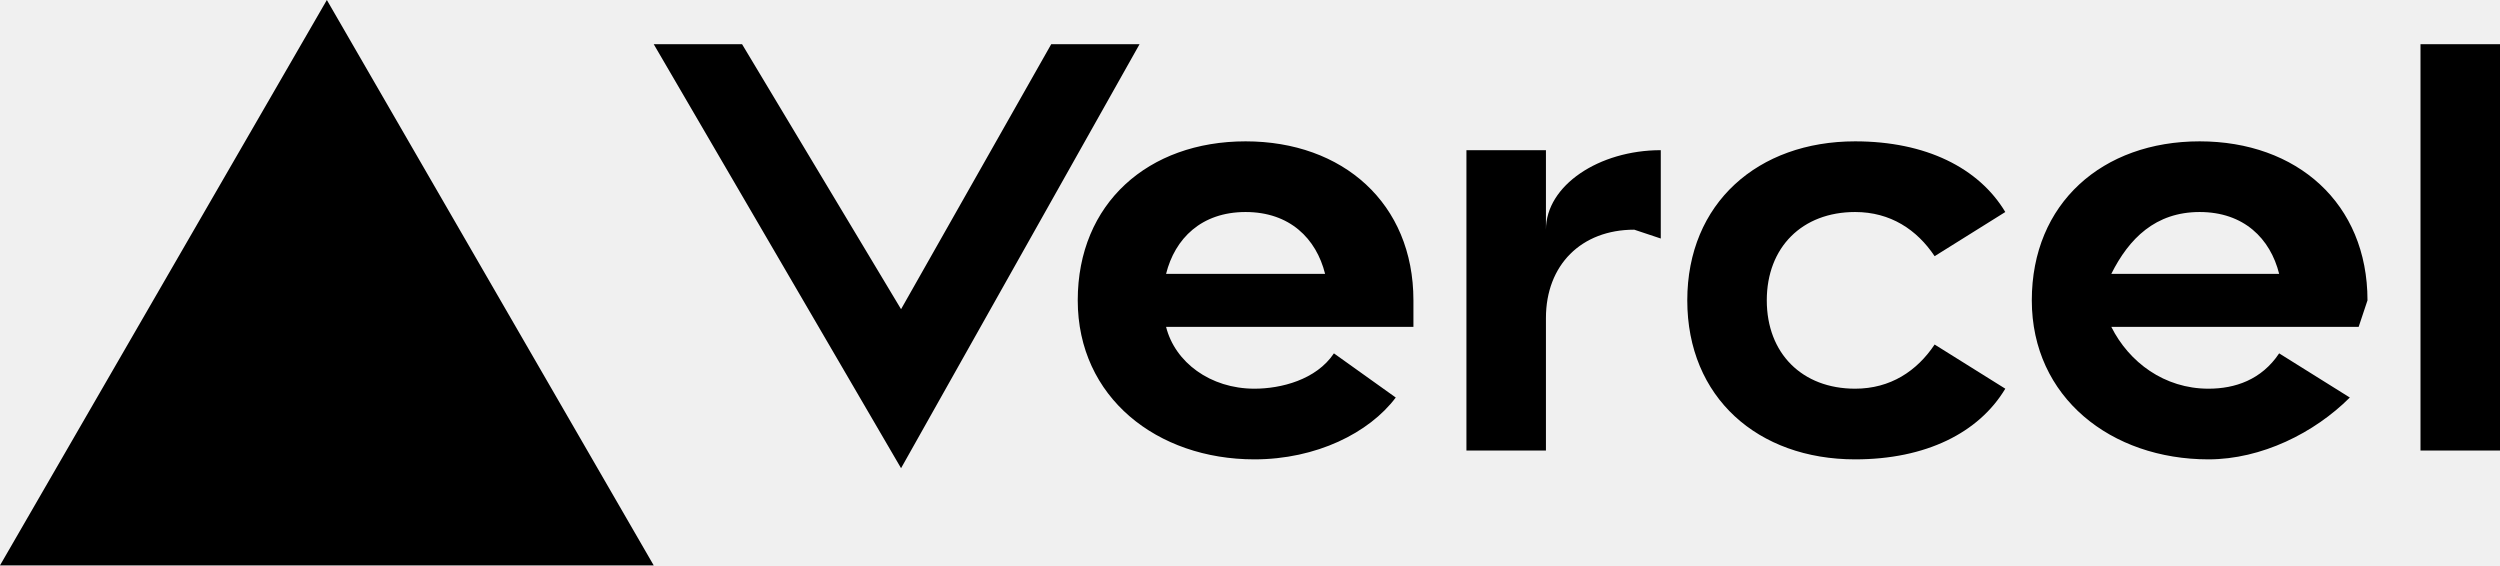
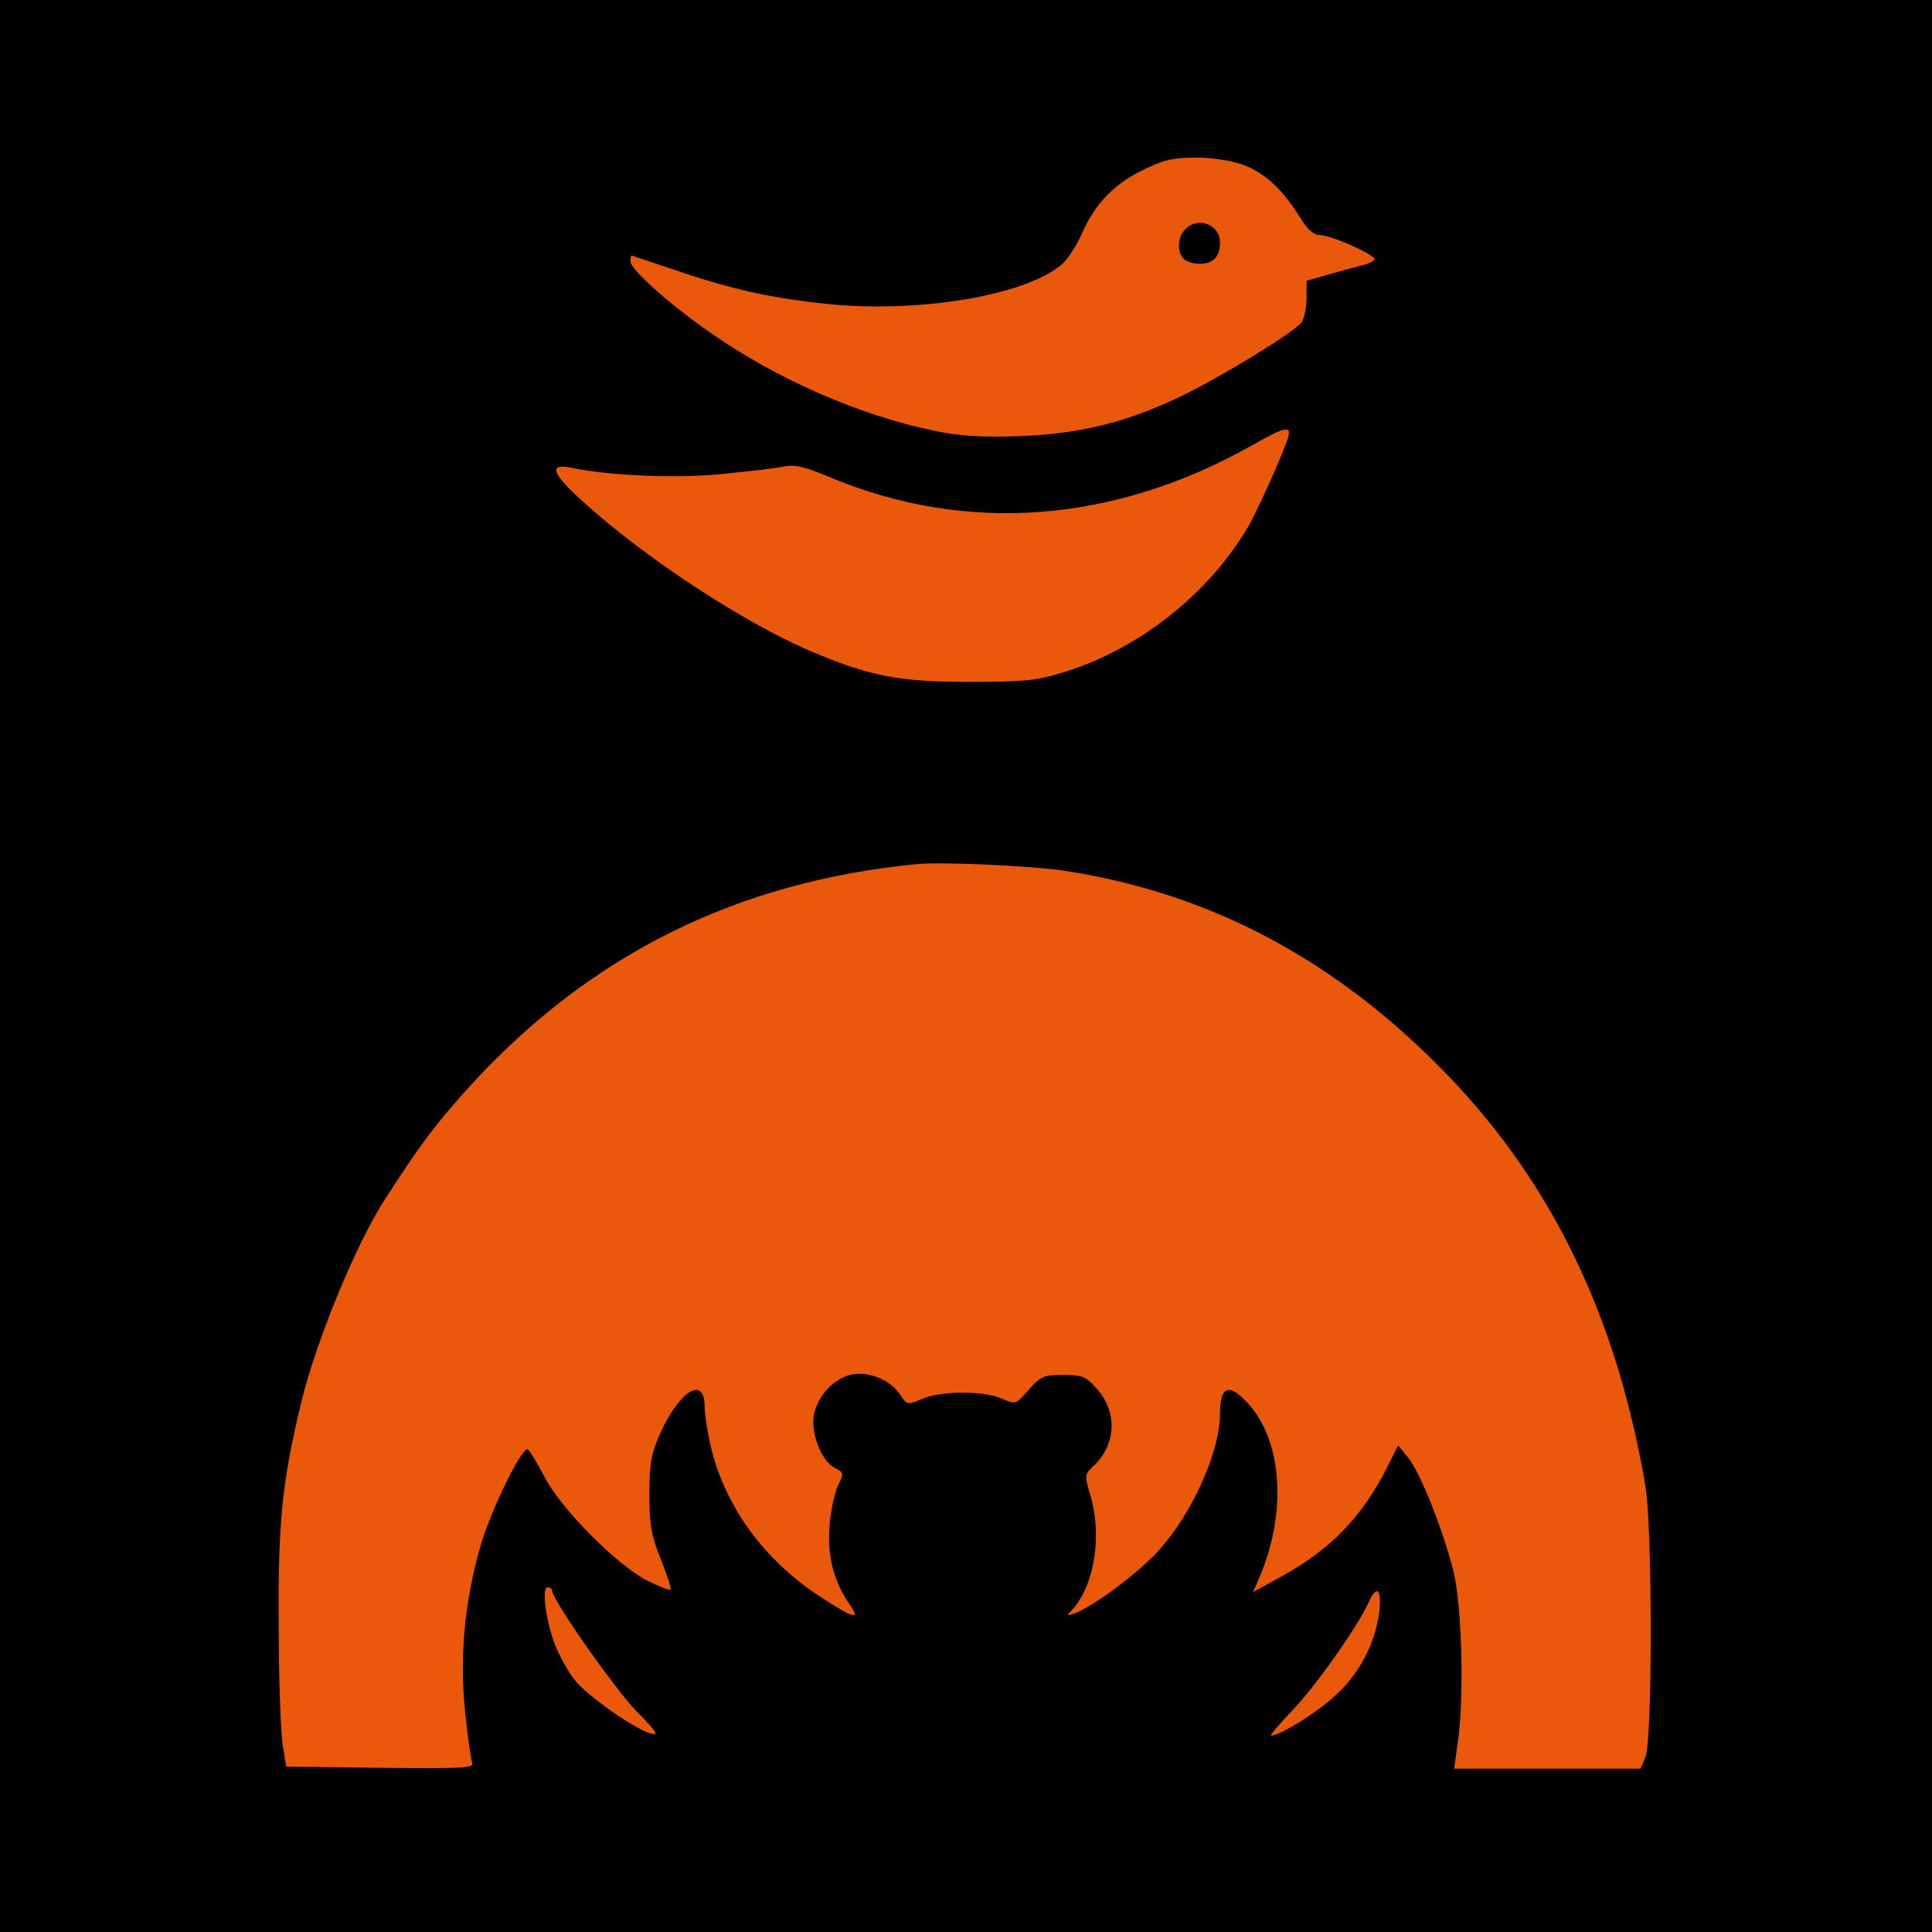
- <svg xmlns="http://www.w3.org/2000/svg" fill="none" viewBox="0 0 283 64">
-   <path fill="black" d="M141 16c-11 0-19 7-19 18s9 18 20 18c7 0 13-3 16-7l-7-5c-2 3-6 4-9 4-5 0-9-3-10-7h28v-3c0-11-8-18-19-18zm-9 15c1-4 4-7 9-7s8 3 9 7h-18zm117-15c-11 0-19 7-19 18s9 18 20 18c6 0 12-3 16-7l-8-5c-2 3-5 4-8 4-5 0-9-3-11-7h28l1-3c0-11-8-18-19-18zm-10 15c2-4 5-7 10-7s8 3 9 7h-19zm-39 3c0 6 4 10 10 10 4 0 7-2 9-5l8 5c-3 5-9 8-17 8-11 0-19-7-19-18s8-18 19-18c8 0 14 3 17 8l-8 5c-2-3-5-5-9-5-6 0-10 4-10 10zm83-29v46h-9V5h9zM37 0l37 64H0L37 0zm92 5-27 48L74 5h10l18 30 17-30h10zm59 12v10l-3-1c-6 0-10 4-10 10v15h-9V17h9v9c0-5 6-9 13-9z" />
+ <svg xmlns="http://www.w3.org/2000/svg" width="1080" zoomAndPan="magnify" viewBox="0 0 810 810" height="1080" preserveAspectRatio="xMidYMid meet" version="1.0">
+   <rect x="-81" width="972" fill="#ffffff" y="-81" height="972" fill-opacity="1" />
+   <rect x="-81" width="972" fill="#ea580c" y="-81" height="972" fill-opacity="1" />
+   <path fill="#000000" d="M -480.68 544.469 L -480.68 1429.469 L 1289.32 1429.469 L 1289.32 -340.531 L -480.68 -340.531 Z M 524.453 70.508 C 532.402 74.484 538.453 80.707 545.02 91.078 C 547.961 96.09 550.727 98.512 553.145 98.512 C 557.984 98.512 577.344 107.152 576.309 108.883 C 575.789 109.574 573.367 110.785 570.777 111.301 C 568.012 111.992 561.789 113.723 556.949 115.105 L 547.785 117.699 L 547.785 124.957 C 547.785 129.105 546.75 133.602 545.711 135.156 C 541.91 139.824 511.141 158.492 494.203 166.613 C 471.387 177.332 452.891 181.824 427.48 182.863 C 412.098 183.383 402.766 182.863 392.566 180.789 C 360.762 174.395 324.98 158.664 297.324 139.133 C 280.387 127.379 264.309 112.859 264.309 109.574 C 264.309 108.191 264.484 107.152 264.828 107.152 C 265 107.152 274.164 110.266 285.051 113.895 C 308.387 121.848 326.02 125.477 349.871 127.723 C 388.59 131.008 431.805 123.23 445.805 110.266 C 447.879 108.191 451.336 103.004 453.238 98.684 C 459.977 83.129 469.656 74.484 486.941 67.918 C 495.93 64.633 515.637 65.844 524.453 70.508 Z M 540.008 183.555 C 537.934 190.297 526.871 214.84 523.07 221.234 C 506.301 249.41 477.262 272.227 445.805 281.906 C 434.57 285.363 429.383 285.883 406.047 285.883 C 375.973 285.883 363.871 283.289 338.465 272.398 C 310.461 260.129 269.84 233.508 244.086 210 C 231.641 198.766 229.914 194.27 238.902 196 C 255.496 199.457 283.152 200.668 302.164 198.766 C 313.227 197.727 324.98 196.344 328.266 195.652 C 333.105 194.617 336.906 195.48 348.145 200.148 C 405.012 224 467.238 219.336 524.969 186.664 C 538.797 178.887 541.562 178.195 540.008 183.555 Z M 444.941 364.875 C 506.992 374.035 560.75 402.559 607.594 451.473 C 651.152 496.934 677.945 552.766 689.871 623.117 C 692.809 640.746 692.809 729.594 689.871 736.68 L 687.797 741.52 L 609.668 741.52 L 611.051 731.492 C 613.988 713 612.953 672.723 609.32 658.551 C 605 641.438 595.492 617.41 590.309 611.016 L 586.16 606.004 L 581.492 615.336 C 570.949 636.078 557.812 649.734 536.898 661.145 L 525.316 667.539 L 528.254 660.797 C 539.316 634.523 537.762 605.312 524.105 589.41 C 515.637 579.559 511.488 580.594 511.488 592.695 C 511.488 608.422 500.254 633.832 486.078 649.734 C 477.609 659.242 458.422 673.59 450.297 676.527 C 447.016 677.562 447.016 677.562 449.781 674.625 C 458.941 664.254 462.227 643.512 457.039 626.574 C 454.621 618.449 454.793 618.102 458.422 614.645 C 468.102 605.656 468.621 591.828 459.633 581.977 C 455.312 577.137 453.754 576.445 445.805 576.445 C 437.68 576.445 436.297 576.965 431.285 582.668 C 425.926 588.891 425.926 588.891 419.875 586.297 C 412.098 583.016 394.812 583.016 386.688 586.473 C 380.465 589.062 380.293 589.062 377.527 584.914 C 373.551 578.691 364.562 574.891 357.133 576.273 C 349.871 577.656 342.613 585.262 341.23 593.387 C 339.848 600.816 344.34 612.398 349.871 615.336 C 353.848 617.41 353.848 617.758 351.426 622.598 C 350.043 625.363 348.316 633.141 347.797 639.711 C 346.762 652.328 349.527 663.043 356.266 672.723 C 360.934 679.465 358.168 678.773 343.648 669.266 C 320.312 654.055 303.895 631.414 298.016 606.523 C 296.633 600.473 295.422 592.867 295.422 589.754 C 295.422 576.793 285.227 582.668 277.102 600.301 C 272.953 609.461 272.262 613.262 272.262 626.574 C 272.262 639.535 273.125 644.031 277.102 653.883 C 279.695 660.453 281.594 665.984 281.078 666.5 C 280.73 666.848 276.238 665.117 271.051 662.527 C 258.262 655.785 235.27 632.621 228.355 619.312 C 225.246 613.438 222.133 608.078 221.27 607.73 C 219.023 606.176 205.887 632.797 201.391 648.352 C 194.824 671.168 192.578 694.848 194.996 717.492 C 196.035 727.863 197.418 737.543 197.934 738.926 C 198.973 741.348 194.305 741.52 159.562 741.172 L 119.98 740.656 L 118.598 732.012 C 117.73 727.172 116.867 704.703 116.867 681.887 C 116.523 638.328 118.25 621.215 126.375 587.68 C 132.426 562.617 149.191 521.652 161.289 502.984 C 176.5 479.305 182.723 471.18 197.242 455.105 C 247.715 399.965 309.25 369.543 384.441 362.281 C 394.641 361.246 431.113 362.973 444.941 364.875 Z M 231.469 666.848 C 231.469 670.648 257.223 707.293 266.559 717.148 C 275.199 725.789 276.41 727.863 272.953 726.828 C 266.211 725.098 245.641 710.578 240.977 704.355 C 238.555 701.418 235.27 695.539 233.371 691.219 C 229.223 681.711 226.801 665.465 229.566 665.465 C 230.605 665.465 231.469 666.156 231.469 666.848 Z M 578.207 676.18 C 576.48 689.316 569.738 702.109 559.367 711.27 C 551.762 718.355 536.379 727.691 532.922 727.691 C 532.23 727.691 536.379 722.852 542.082 716.801 C 551.762 706.777 569.395 681.711 574.059 671.34 C 577.344 664.082 579.418 666.5 578.207 676.18 Z M 812.078 822.066 C 817.434 823.969 824.523 828.117 829.363 832.438 L 837.312 839.699 L 832.129 847.133 C 825.73 856.121 822.621 857.156 815.535 852.145 C 803.262 843.328 782.348 840.91 769.902 846.957 C 758.84 852.316 755.727 861.824 762.121 869.949 C 766.445 875.48 771.977 877.207 794.445 880.492 C 821.758 884.641 832.992 890.691 839.906 905.211 C 843.016 911.949 843.707 915.582 843.016 925.086 C 841.633 944.102 832.645 956.027 812.941 964.844 C 800.668 970.375 774.223 970.375 759.703 964.672 C 748.812 960.348 737.406 951.188 733.602 943.754 C 731.355 939.434 731.527 938.57 736.367 931.828 C 742.246 924.051 742.938 924.051 754.344 932.691 C 766.27 941.508 785.977 945.656 799.113 942.027 C 816.051 937.359 822.793 923.531 812.77 914.023 C 807.582 909.012 799.805 906.594 783.73 904.691 C 749.676 900.715 732.91 886.715 732.738 861.824 C 732.738 844.711 740.863 832.785 758.32 823.797 C 771.457 817.055 794.445 816.363 812.078 822.066 Z M 133.809 825.871 C 137.09 829.672 142.105 835.379 144.695 838.66 C 157.141 854.562 192.922 898.641 197.934 904.52 L 203.812 910.914 L 203.812 821.031 L 229.395 821.031 L 230.43 826.391 C 230.949 829.328 231.469 861.305 231.469 897.258 C 231.469 960.523 231.297 962.941 228.012 966.227 C 219.715 974.523 221.961 976.941 147.117 884.984 L 140.723 877.207 L 139.855 922.148 L 138.992 967.09 L 114.793 967.09 L 114.273 895.531 C 114.102 844.191 114.449 823.277 115.832 821.723 C 119.633 817.055 127.238 818.957 133.809 825.871 Z M 483.484 827.426 C 487.289 832.094 504.055 852.488 520.996 872.887 C 537.762 893.281 552.281 910.223 553.145 910.566 C 554.008 910.914 554.699 892.766 554.699 865.973 L 554.699 820.859 L 567.32 821.375 L 579.766 821.895 L 580.281 894.148 L 580.629 966.227 L 576.48 968.129 C 574.059 969.336 570.258 969.684 567.836 968.992 C 563.172 967.781 563.516 968.301 520.996 916.098 C 505.094 896.566 491.438 880.32 490.574 880.145 C 489.707 879.801 489.016 897.777 489.016 920.938 C 489.016 943.754 488.5 963.633 487.98 965.188 C 486.426 969.164 463.953 969.164 462.398 965.188 C 461.879 963.633 461.359 931.484 461.359 893.629 C 461.359 817.918 461.188 819.301 471.73 819.301 C 475.535 819.301 478.301 821.203 483.484 827.426 Z M -88.309 825.871 C -59.27 837.453 -42.5 860.094 -40.426 890.172 C -38.352 918.172 -50.797 940.988 -76.555 956.375 C -91.766 965.363 -106.801 968.129 -138.434 967.609 L -165.227 967.09 L -165.746 893.973 L -166.09 820.684 L -132.039 821.375 C -101.789 821.895 -96.777 822.586 -88.309 825.871 Z M 82.469 830.363 C 83.508 847.824 85.582 846.785 48.59 847.305 L 16.27 847.824 L 15.75 853.871 C 15.402 857.156 15.578 864.934 16.27 870.984 L 17.477 882.047 L 39.43 880.836 C 51.703 880.145 62.766 880.145 64.32 880.836 C 66.742 881.703 67.258 884.293 67.258 893.801 L 67.258 905.727 L 42.367 905.727 C 21.281 905.727 17.305 906.074 16.441 908.492 C 15.059 911.949 15.059 927.16 16.441 935.457 L 17.652 942.027 L 82.988 942.027 L 82.469 954.473 L 81.953 967.09 L -9.66 967.09 L -10.18 893.973 L -10.523 821.031 L 35.629 821.375 L 81.953 821.895 Z M 705.426 824.832 C 705.773 827.082 705.773 832.957 705.426 837.797 L 704.734 846.957 L 642.855 846.957 L 642.855 882.047 L 664.117 880.836 C 675.871 880.145 686.758 880.145 688.316 880.836 C 690.734 881.703 691.254 884.293 691.254 893.801 L 691.254 905.727 L 669.473 905.727 C 657.547 905.727 646.484 906.418 644.93 907.285 C 642.336 908.668 641.992 911.258 642.508 925.434 L 643.027 942.027 L 705.082 942.027 L 705.082 967.953 L 660.66 967.609 L 616.062 967.09 L 615.543 893.973 L 615.199 821.031 L 704.734 821.031 Z M 976.633 824.832 C 976.977 828.98 976.977 833.82 976.633 842.117 L 976.457 846.957 L 934.973 846.957 L 934.629 906.938 L 934.109 967.09 L 909.91 967.09 L 908.875 908.32 C 908.355 875.996 907.664 849.031 907.492 848.34 C 907.492 847.648 897.812 846.785 886.23 846.613 L 864.969 846.094 L 864.449 833.477 L 863.934 821.031 L 976.457 821.031 Z M 354.711 849.379 C 362.145 852.316 369.402 861.133 370.785 868.566 C 372.168 875.996 369.402 883.086 362.488 890.516 L 357.477 895.875 L 362.664 901.234 C 365.602 904 368.195 906.074 368.539 905.555 C 368.887 905.211 371.652 901.578 374.762 897.43 L 380.465 890.172 L 385.652 893.109 C 388.59 894.84 391.184 897.086 391.703 898.297 C 392.566 900.543 388.246 909.531 383.23 916.098 L 379.949 920.246 L 386.516 925.777 L 393.086 931.309 L 387.727 938.051 C 380.984 946.348 378.391 946.867 371.824 941.164 L 366.637 936.84 L 357.477 941.508 C 329.129 955.684 299.227 935.977 304.758 906.766 C 305.449 903.309 308.559 897.777 312.016 894.32 C 317.375 888.441 317.895 887.406 316.164 882.738 C 313.398 874.789 314.09 865.625 317.895 859.402 C 324.289 848.859 342.094 844.02 354.711 849.379 Z M 354.711 849.379 " fill-opacity="1" fill-rule="nonzero" />
+   <path fill="#000000" d="M 496.969 96.09 C 493.684 99.203 493.34 105.598 496.277 108.535 C 497.488 109.746 500.426 110.609 502.844 110.609 C 508.723 110.609 511.488 107.672 511.488 101.621 C 511.488 94.191 502.328 90.559 496.969 96.09 Z M 496.969 96.09 " fill-opacity="1" fill-rule="nonzero" />
</svg>
